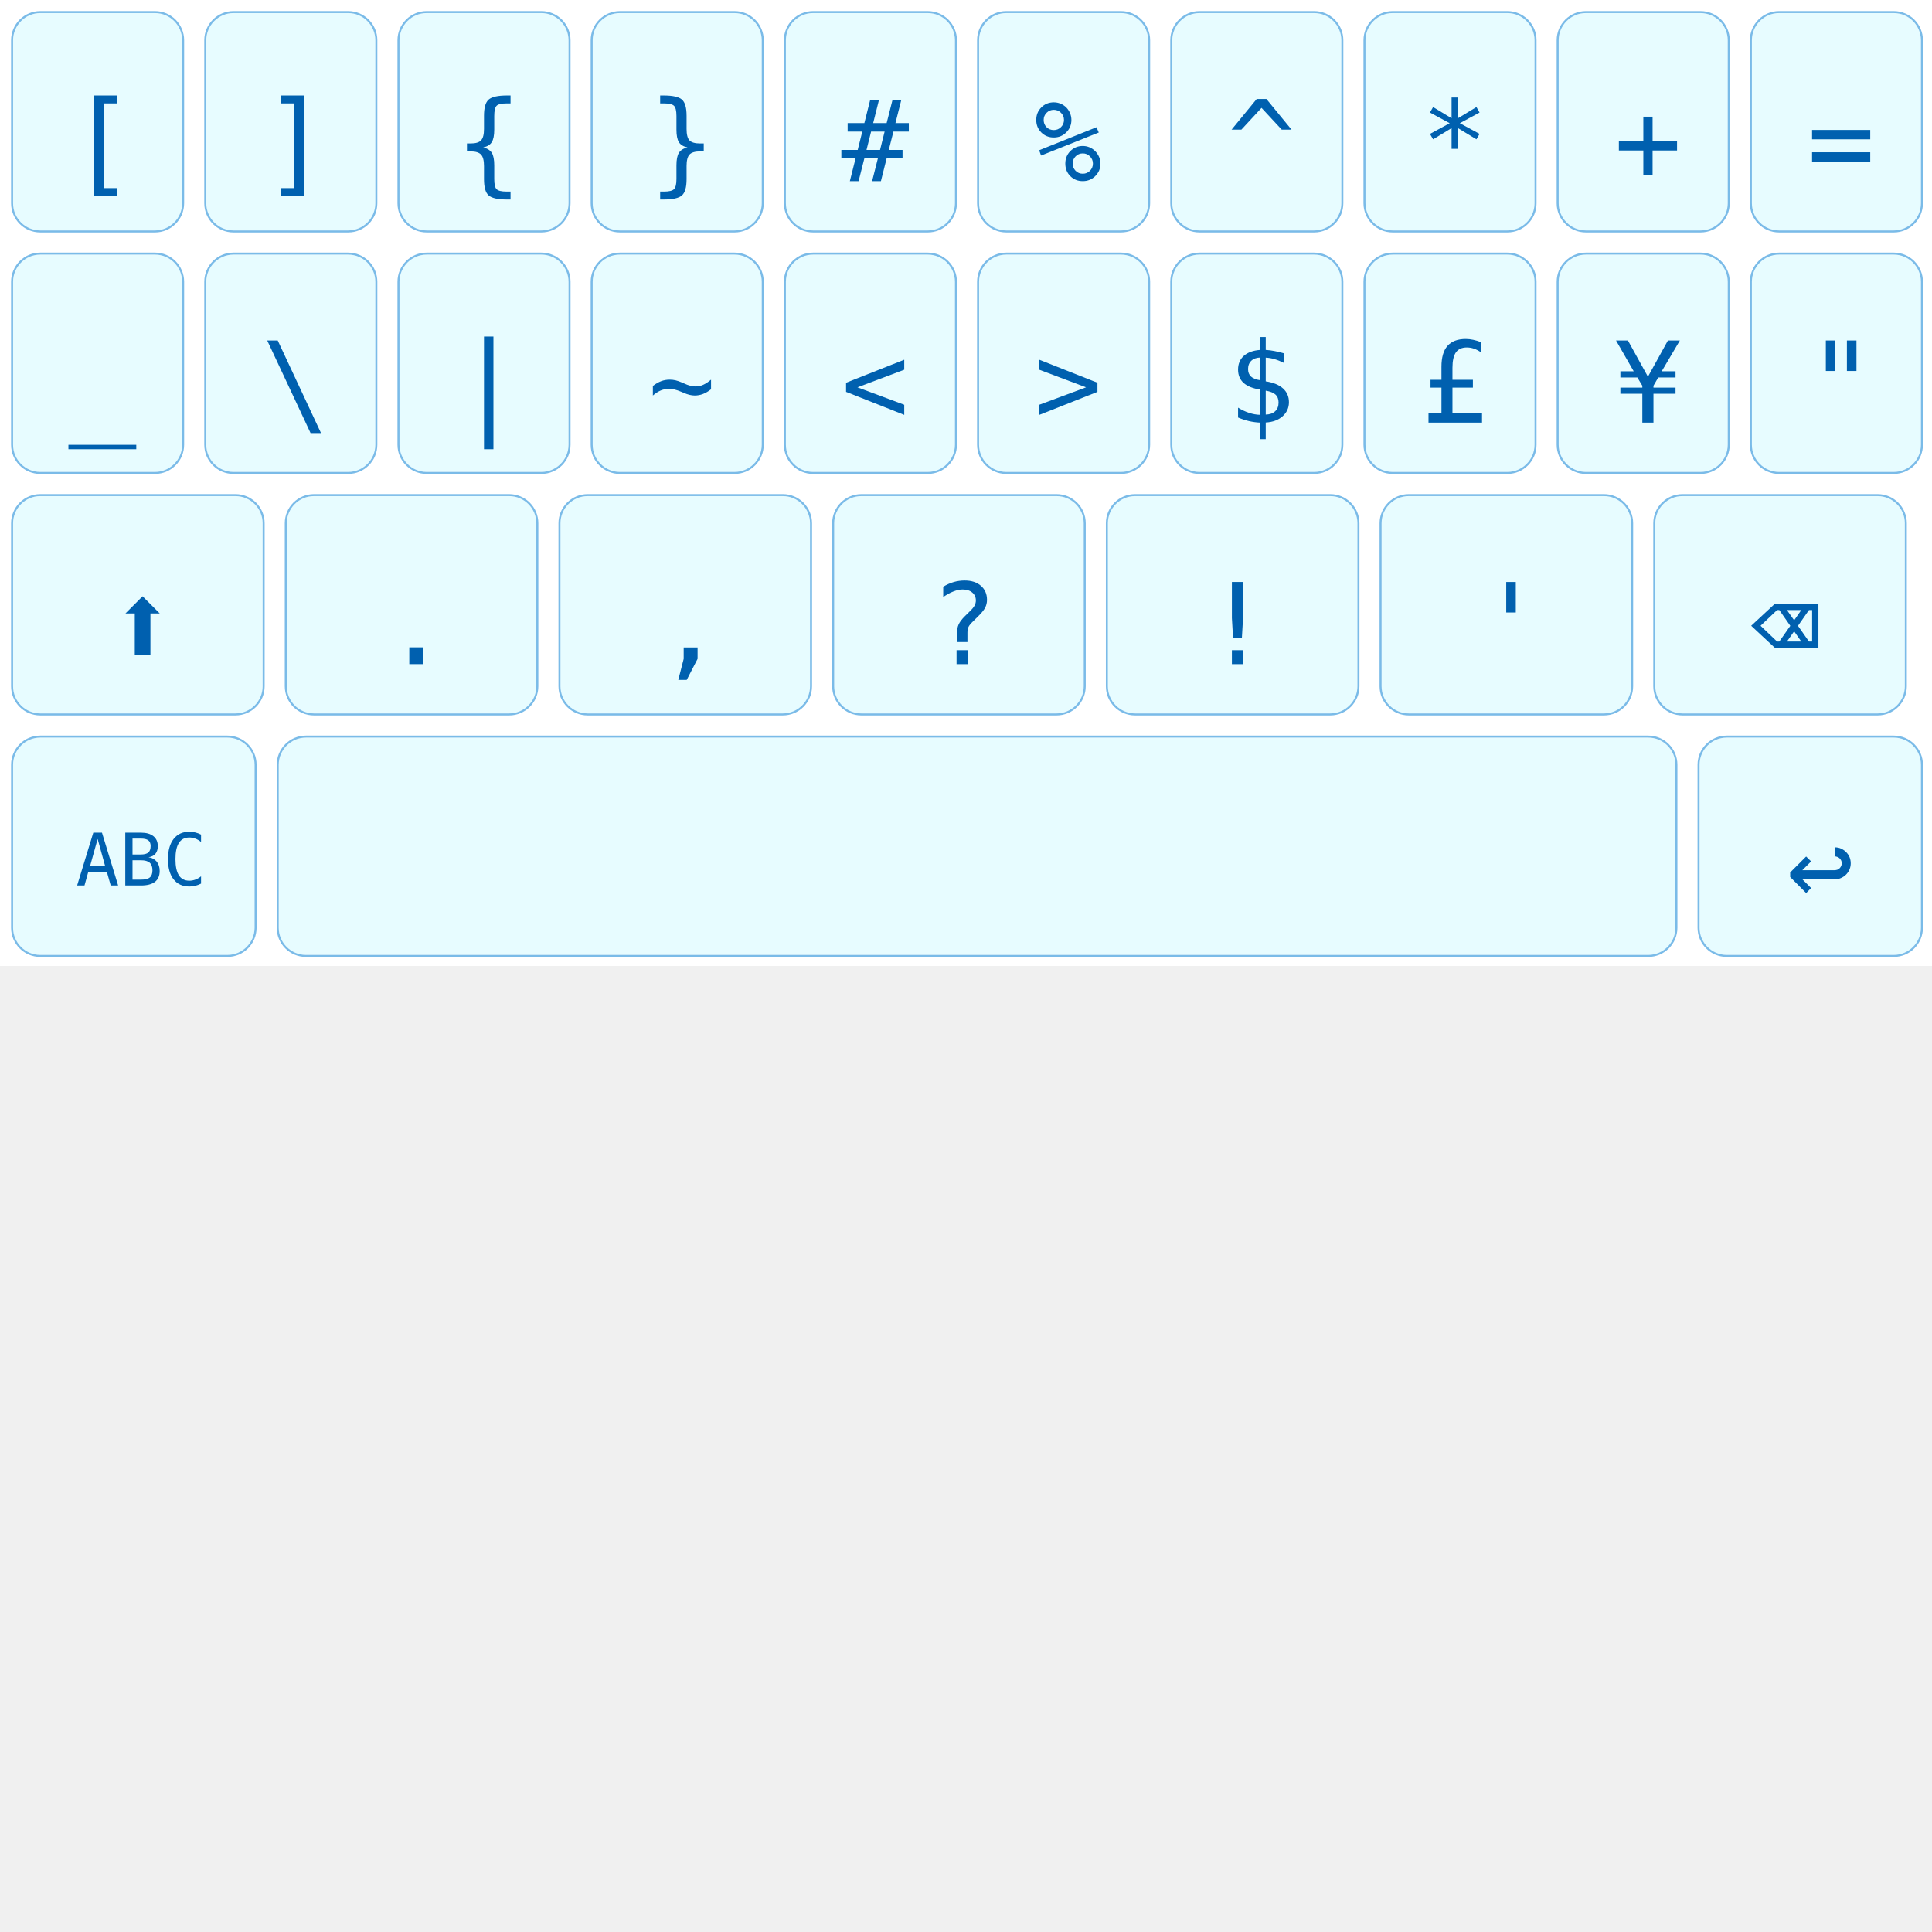
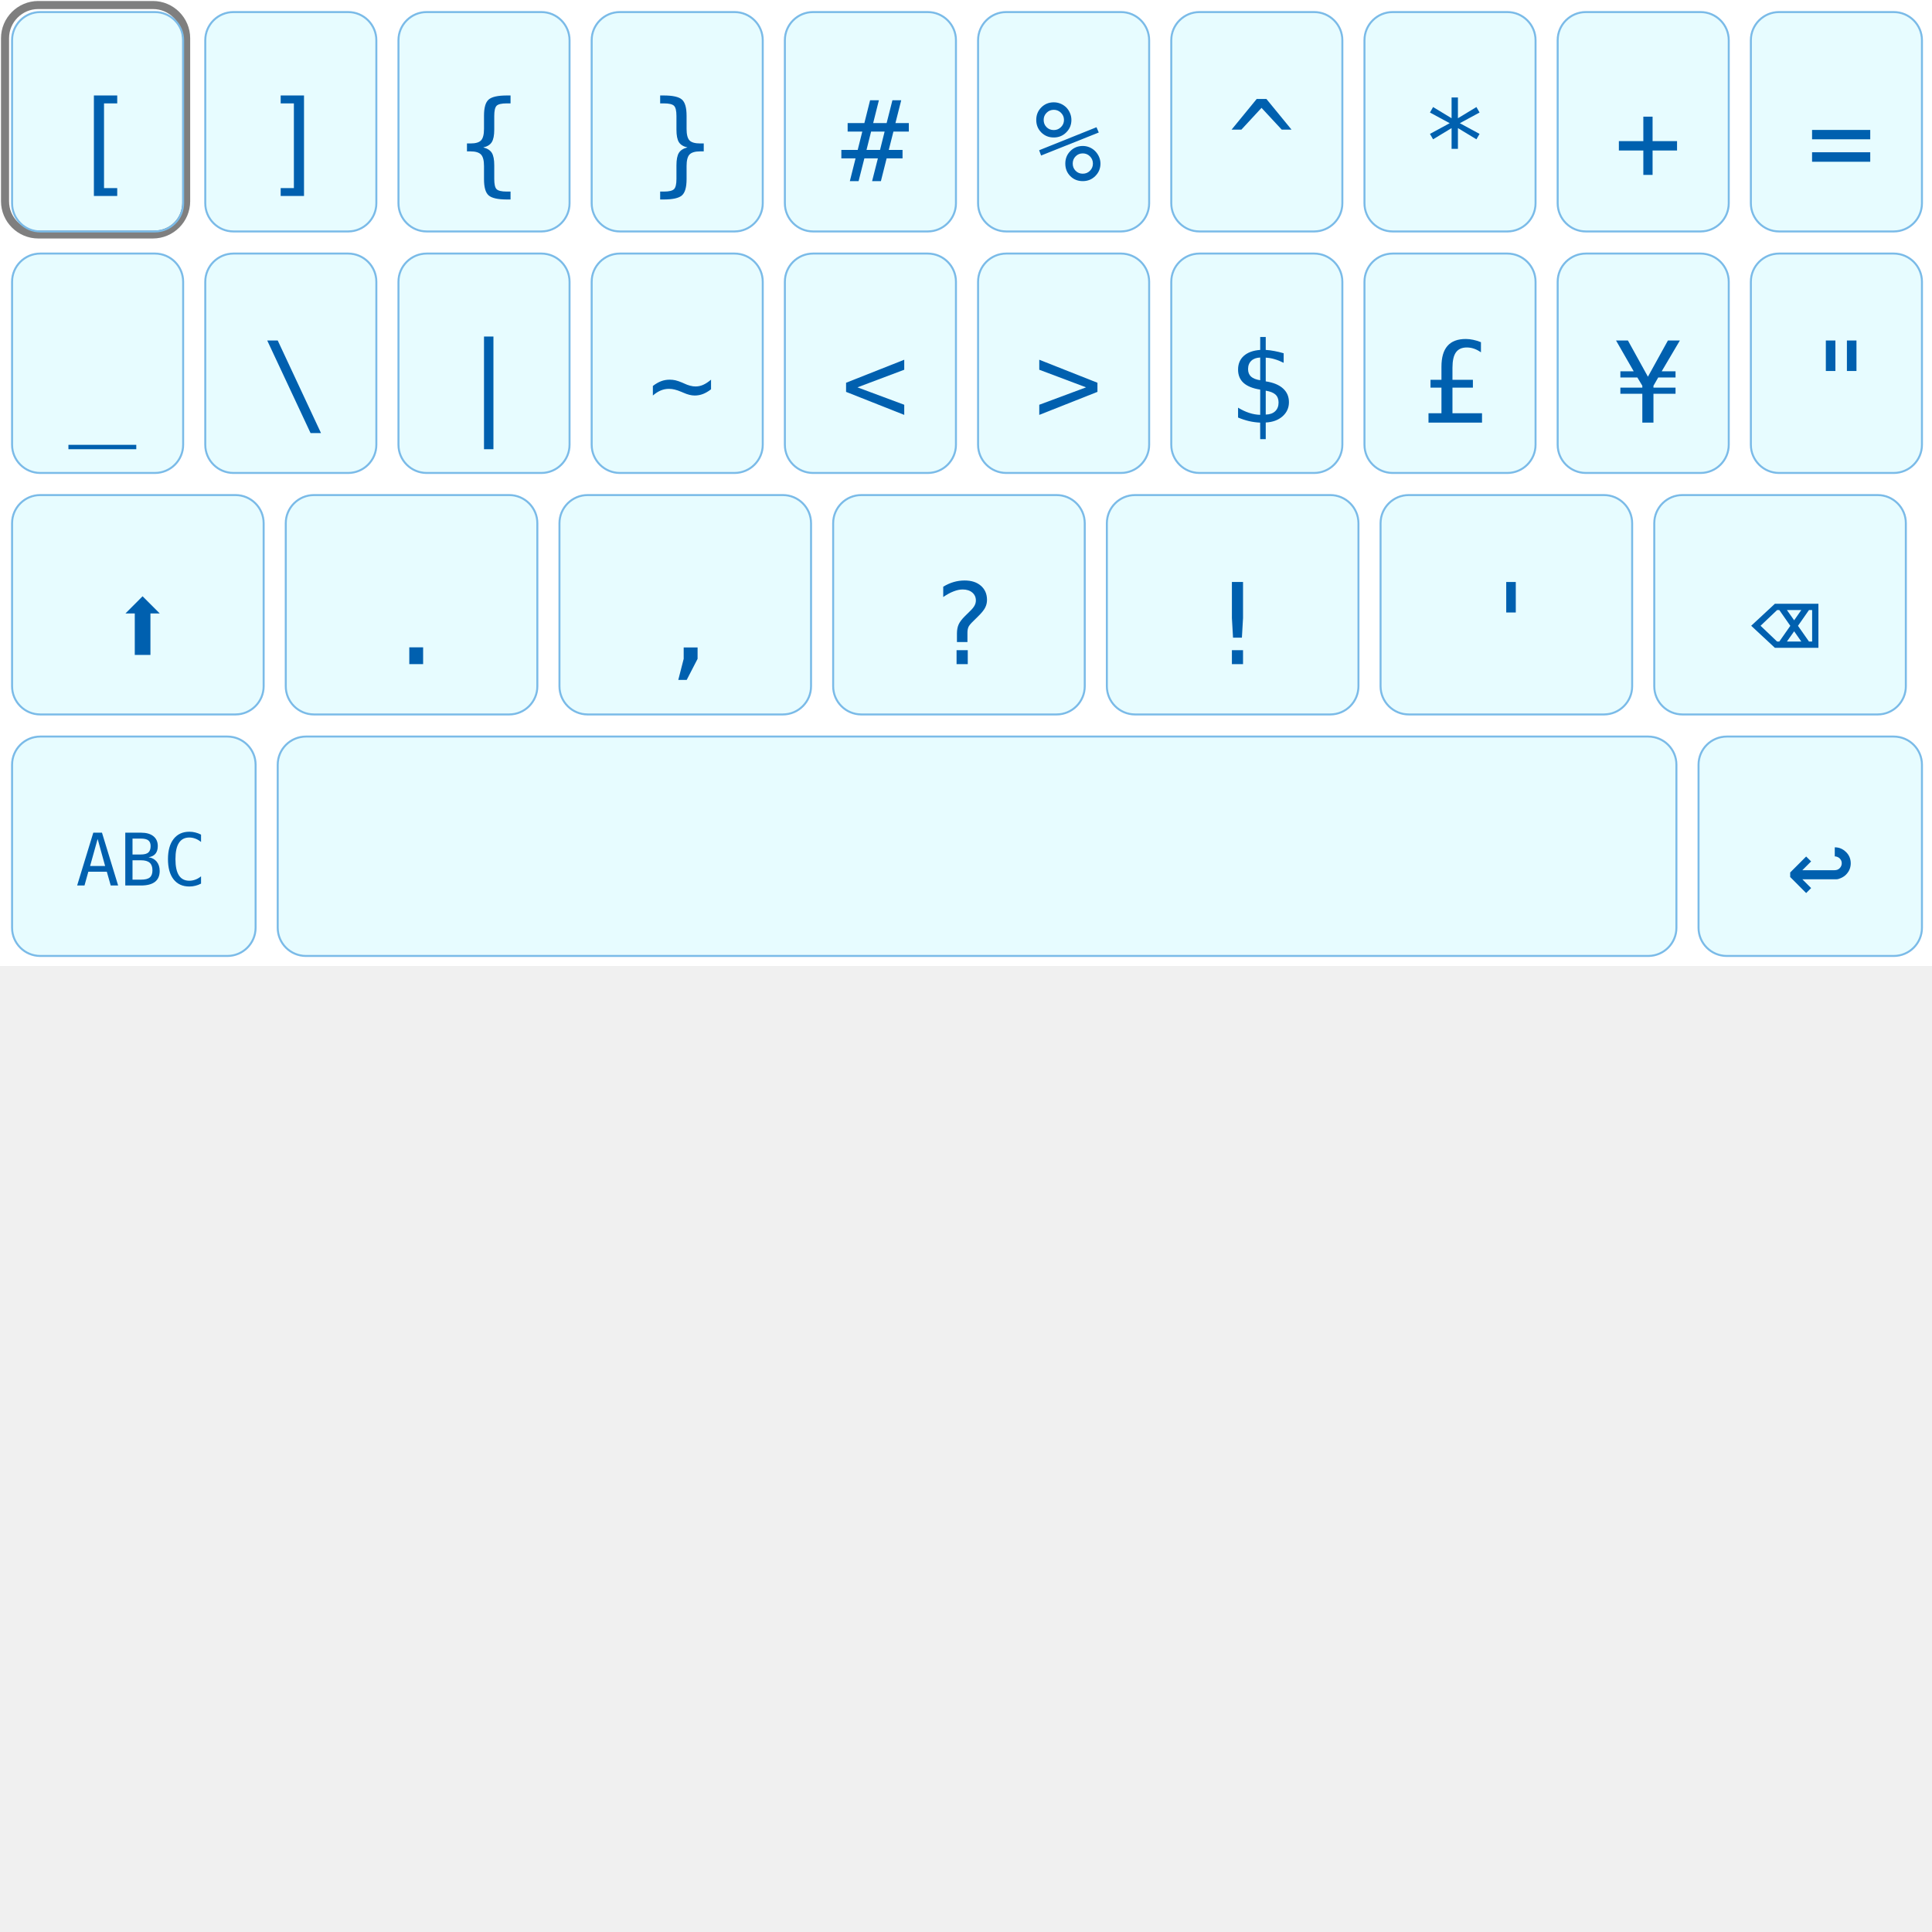
<svg xmlns="http://www.w3.org/2000/svg" version="1.1" viewBox="0 0 480 480">
  <defs>
    <clipPath id="clip_0">
      <polygon points="0 0,480 0,480 240,0 240" />
    </clipPath>
  </defs>
  <g clip-path="url(#clip_0)">
    <path style="fill:#FFFFFF;" d="M 0,0 C 0,0 0,0 0,0 L 480,0 C 480,0 480,0 480,0 L 480,240 C 480,240 480,240 480,240 L 0,240 C 0,240 0,240 0,240 L 0,0 Z" />
+     <path style="fill:#7F7F7F;" d="M 0.25,9.50 C 0.25,4.41 4.41,0.25 9.50,0.25 L 38,0.25 C 43.09,0.25 47.25,4.41 47.25,9.50 L 47.25,50 C 47.25,55.09 43.09,59.25 38,59.25 L 9.50,59.25 C 4.41,59.25 0.25,55.09 0.25,50 L 0.25,9.50 M 9.50,2.25 C 5.50,2.25 2.25,5.50 2.25,9.50 L 2.25,50 C 2.25,54 5.50,57.25 9.50,57.25 L 38,57.25 C 42,57.25 45.25,54 45.25,50 L 45.25,9.50 C 45.25,5.50 42,2.25 38,2.25 L 9.50,2.25 Z" />
    <path style="fill:#E7FCFF;" d="M 10,3.25 C 6.28,3.25 3.25,6.28 3.25,10 L 3.25,50.50 C 3.25,54.22 6.28,57.25 10,57.25 L 38.50,57.25 C 42.22,57.25 45.25,54.22 45.25,50.50 L 45.25,10 C 45.25,6.28 42.22,3.25 38.50,3.25 L 10,3.25 Z" />
    <path style="fill:#7ABBE8;" d="M 2.75,10 C 2.75,6 6,2.75 10,2.75 L 38.50,2.75 C 42.50,2.75 45.75,6 45.75,10 L 45.75,50.50 C 45.75,54.50 42.50,57.75 38.50,57.75 L 10,57.75 C 6,57.75 2.75,54.50 2.75,50.50 L 2.75,10 M 10,3.25 C 6.28,3.25 3.25,6.28 3.25,10 L 3.25,50.50 C 3.25,54.22 6.28,57.25 10,57.25 L 38.50,57.25 C 42.22,57.25 45.25,54.22 45.25,50.50 L 45.25,10 C 45.25,6.28 42.22,3.25 38.50,3.25 L 10,3.25 Z" />
    <defs>
      <clipPath id="clip_1">
        <polygon points="8 8,40 8,40 52,8 52" />
      </clipPath>
    </defs>
    <g clip-path="url(#clip_1)">
      <text x="17" y="45" xml:space="preserve" style="font-size:28px;font-family:Berial,monospace;fill:#0060AF;">[</text>
    </g>
    <path style="fill:#E7FCFF;" d="M 58,3.25 C 54.28,3.25 51.25,6.28 51.25,10 L 51.25,50.50 C 51.25,54.22 54.28,57.25 58,57.25 L 86.50,57.25 C 90.22,57.25 93.25,54.22 93.25,50.50 L 93.25,10 C 93.25,6.28 90.22,3.25 86.50,3.25 L 58,3.25 Z" />
    <path style="fill:#7ABBE8;" d="M 50.75,10 C 50.75,6 54,2.75 58,2.75 L 86.50,2.75 C 90.50,2.75 93.75,6 93.75,10 L 93.75,50.50 C 93.75,54.50 90.50,57.75 86.50,57.75 L 58,57.75 C 54,57.75 50.75,54.50 50.75,50.50 L 50.75,10 M 58,3.25 C 54.28,3.25 51.25,6.28 51.25,10 L 51.25,50.50 C 51.25,54.22 54.28,57.25 58,57.25 L 86.50,57.25 C 90.22,57.25 93.25,54.22 93.25,50.50 L 93.25,10 C 93.25,6.28 90.22,3.25 86.50,3.25 L 58,3.25 Z" />
    <defs>
      <clipPath id="clip_2">
        <polygon points="56 8,88 8,88 52,56 52" />
      </clipPath>
    </defs>
    <g clip-path="url(#clip_2)">
      <text x="65" y="45" xml:space="preserve" style="font-size:28px;font-family:Berial,monospace;fill:#0060AF;">]</text>
    </g>
    <path style="fill:#E7FCFF;" d="M 106,3.25 C 102.28,3.25 99.25,6.28 99.25,10 L 99.25,50.50 C 99.25,54.22 102.28,57.25 106,57.25 L 134.50,57.25 C 138.22,57.25 141.25,54.22 141.25,50.50 L 141.25,10 C 141.25,6.28 138.22,3.25 134.50,3.25 L 106,3.25 Z" />
    <path style="fill:#7ABBE8;" d="M 98.75,10 C 98.75,6 102,2.75 106,2.75 L 134.50,2.75 C 138.50,2.75 141.75,6 141.75,10 L 141.75,50.50 C 141.75,54.50 138.50,57.75 134.50,57.75 L 106,57.75 C 102,57.75 98.75,54.50 98.75,50.50 L 98.75,10 M 106,3.25 C 102.28,3.25 99.25,6.28 99.25,10 L 99.25,50.50 C 99.25,54.22 102.28,57.25 106,57.25 L 134.50,57.25 C 138.22,57.25 141.25,54.22 141.25,50.50 L 141.25,10 C 141.25,6.28 138.22,3.25 134.50,3.25 L 106,3.25 Z" />
    <defs>
      <clipPath id="clip_3">
        <polygon points="104 8,136 8,136 52,104 52" />
      </clipPath>
    </defs>
    <g clip-path="url(#clip_3)">
      <text x="113" y="45" xml:space="preserve" style="font-size:28px;font-family:Berial,monospace;fill:#0060AF;">{</text>
    </g>
    <path style="fill:#E7FCFF;" d="M 154,3.25 C 150.28,3.25 147.25,6.28 147.25,10 L 147.25,50.50 C 147.25,54.22 150.28,57.25 154,57.25 L 182.50,57.25 C 186.22,57.25 189.25,54.22 189.25,50.50 L 189.25,10 C 189.25,6.28 186.22,3.25 182.50,3.25 L 154,3.25 Z" />
    <path style="fill:#7ABBE8;" d="M 146.75,10 C 146.75,6 150,2.75 154,2.75 L 182.50,2.75 C 186.50,2.75 189.75,6 189.75,10 L 189.75,50.50 C 189.75,54.50 186.50,57.75 182.50,57.75 L 154,57.75 C 150,57.75 146.75,54.50 146.75,50.50 L 146.75,10 M 154,3.25 C 150.28,3.25 147.25,6.28 147.25,10 L 147.25,50.50 C 147.25,54.22 150.28,57.25 154,57.25 L 182.50,57.25 C 186.22,57.25 189.25,54.22 189.25,50.50 L 189.25,10 C 189.25,6.28 186.22,3.25 182.50,3.25 L 154,3.25 Z" />
    <defs>
      <clipPath id="clip_4">
        <polygon points="152 8,184 8,184 52,152 52" />
      </clipPath>
    </defs>
    <g clip-path="url(#clip_4)">
      <text x="161" y="45" xml:space="preserve" style="font-size:28px;font-family:Berial,monospace;fill:#0060AF;">}</text>
    </g>
    <path style="fill:#E7FCFF;" d="M 202,3.25 C 198.28,3.25 195.25,6.28 195.25,10 L 195.25,50.50 C 195.25,54.22 198.28,57.25 202,57.25 L 230.50,57.25 C 234.22,57.25 237.25,54.22 237.25,50.50 L 237.25,10 C 237.25,6.28 234.22,3.25 230.50,3.25 L 202,3.25 Z" />
    <path style="fill:#7ABBE8;" d="M 194.75,10 C 194.75,6 198,2.75 202,2.75 L 230.50,2.75 C 234.50,2.75 237.75,6 237.75,10 L 237.75,50.50 C 237.75,54.50 234.50,57.75 230.50,57.75 L 202,57.75 C 198,57.75 194.75,54.50 194.75,50.50 L 194.75,10 M 202,3.25 C 198.28,3.25 195.25,6.28 195.25,10 L 195.25,50.50 C 195.25,54.22 198.28,57.25 202,57.25 L 230.50,57.25 C 234.22,57.25 237.25,54.22 237.25,50.50 L 237.25,10 C 237.25,6.28 234.22,3.25 230.50,3.25 L 202,3.25 Z" />
    <defs>
      <clipPath id="clip_5">
        <polygon points="200 8,232 8,232 52,200 52" />
      </clipPath>
    </defs>
    <g clip-path="url(#clip_5)">
      <text x="209" y="45" xml:space="preserve" style="font-size:28px;font-family:Berial,monospace;fill:#0060AF;">#</text>
    </g>
    <path style="fill:#E7FCFF;" d="M 250,3.25 C 246.28,3.25 243.25,6.28 243.25,10 L 243.25,50.50 C 243.25,54.22 246.28,57.25 250,57.25 L 278.50,57.25 C 282.22,57.25 285.25,54.22 285.25,50.50 L 285.25,10 C 285.25,6.28 282.22,3.25 278.50,3.25 L 250,3.25 Z" />
    <path style="fill:#7ABBE8;" d="M 242.75,10 C 242.75,6 246,2.75 250,2.75 L 278.50,2.75 C 282.50,2.75 285.75,6 285.75,10 L 285.75,50.50 C 285.75,54.50 282.50,57.75 278.50,57.75 L 250,57.75 C 246,57.75 242.75,54.50 242.75,50.50 L 242.75,10 M 250,3.25 C 246.28,3.25 243.25,6.28 243.25,10 L 243.25,50.50 C 243.25,54.22 246.28,57.25 250,57.25 L 278.50,57.25 C 282.22,57.25 285.25,54.22 285.25,50.50 L 285.25,10 C 285.25,6.28 282.22,3.25 278.50,3.25 L 250,3.25 Z" />
    <defs>
      <clipPath id="clip_6">
        <polygon points="248 8,280 8,280 52,248 52" />
      </clipPath>
    </defs>
    <g clip-path="url(#clip_6)">
      <text x="257" y="45" xml:space="preserve" style="font-size:28px;font-family:Berial,monospace;fill:#0060AF;">%</text>
    </g>
    <path style="fill:#E7FCFF;" d="M 298,3.25 C 294.28,3.25 291.25,6.28 291.25,10 L 291.25,50.50 C 291.25,54.22 294.28,57.25 298,57.25 L 326.50,57.25 C 330.22,57.25 333.25,54.22 333.25,50.50 L 333.25,10 C 333.25,6.28 330.22,3.25 326.50,3.25 L 298,3.25 Z" />
    <path style="fill:#7ABBE8;" d="M 290.75,10 C 290.75,6 294,2.75 298,2.75 L 326.50,2.75 C 330.50,2.75 333.75,6 333.75,10 L 333.75,50.50 C 333.75,54.50 330.50,57.75 326.50,57.75 L 298,57.75 C 294,57.75 290.75,54.50 290.75,50.50 L 290.75,10 M 298,3.25 C 294.28,3.25 291.25,6.28 291.25,10 L 291.25,50.50 C 291.25,54.22 294.28,57.25 298,57.25 L 326.50,57.25 C 330.22,57.25 333.25,54.22 333.25,50.50 L 333.25,10 C 333.25,6.28 330.22,3.25 326.50,3.25 L 298,3.25 Z" />
    <defs>
      <clipPath id="clip_7">
        <polygon points="296 8,328 8,328 52,296 52" />
      </clipPath>
    </defs>
    <g clip-path="url(#clip_7)">
      <text x="305" y="45" xml:space="preserve" style="font-size:28px;font-family:Berial,monospace;fill:#0060AF;">^</text>
    </g>
    <path style="fill:#E7FCFF;" d="M 346,3.25 C 342.28,3.25 339.25,6.28 339.25,10 L 339.25,50.50 C 339.25,54.22 342.28,57.25 346,57.25 L 374.50,57.25 C 378.22,57.25 381.25,54.22 381.25,50.50 L 381.25,10 C 381.25,6.28 378.22,3.25 374.50,3.25 L 346,3.25 Z" />
    <path style="fill:#7ABBE8;" d="M 338.75,10 C 338.75,6 342,2.75 346,2.75 L 374.50,2.75 C 378.50,2.75 381.75,6 381.75,10 L 381.75,50.50 C 381.75,54.50 378.50,57.75 374.50,57.75 L 346,57.75 C 342,57.75 338.75,54.50 338.75,50.50 L 338.75,10 M 346,3.25 C 342.28,3.25 339.25,6.28 339.25,10 L 339.25,50.50 C 339.25,54.22 342.28,57.25 346,57.25 L 374.50,57.25 C 378.22,57.25 381.25,54.22 381.25,50.50 L 381.25,10 C 381.25,6.28 378.22,3.25 374.50,3.25 L 346,3.25 Z" />
    <defs>
      <clipPath id="clip_8">
        <polygon points="344 8,376 8,376 52,344 52" />
      </clipPath>
    </defs>
    <g clip-path="url(#clip_8)">
      <text x="353" y="45" xml:space="preserve" style="font-size:28px;font-family:Berial,monospace;fill:#0060AF;">*</text>
    </g>
    <path style="fill:#E7FCFF;" d="M 394,3.25 C 390.28,3.25 387.25,6.28 387.25,10 L 387.25,50.50 C 387.25,54.22 390.28,57.25 394,57.25 L 422.50,57.25 C 426.22,57.25 429.25,54.22 429.25,50.50 L 429.25,10 C 429.25,6.28 426.22,3.25 422.50,3.25 L 394,3.25 Z" />
    <path style="fill:#7ABBE8;" d="M 386.75,10 C 386.75,6 390,2.75 394,2.75 L 422.50,2.75 C 426.50,2.75 429.75,6 429.75,10 L 429.75,50.50 C 429.75,54.50 426.50,57.75 422.50,57.75 L 394,57.75 C 390,57.75 386.75,54.50 386.75,50.50 L 386.75,10 M 394,3.25 C 390.28,3.25 387.25,6.28 387.25,10 L 387.25,50.50 C 387.25,54.22 390.28,57.25 394,57.25 L 422.50,57.25 C 426.22,57.25 429.25,54.22 429.25,50.50 L 429.25,10 C 429.25,6.28 426.22,3.25 422.50,3.25 L 394,3.25 Z" />
    <defs>
      <clipPath id="clip_9">
        <polygon points="392 8,424 8,424 52,392 52" />
      </clipPath>
    </defs>
    <g clip-path="url(#clip_9)">
      <text x="401" y="45" xml:space="preserve" style="font-size:28px;font-family:Berial,monospace;fill:#0060AF;">+</text>
    </g>
    <path style="fill:#E7FCFF;" d="M 442,3.25 C 438.28,3.25 435.25,6.28 435.25,10 L 435.25,50.50 C 435.25,54.22 438.28,57.25 442,57.25 L 470.50,57.25 C 474.22,57.25 477.25,54.22 477.25,50.50 L 477.25,10 C 477.25,6.28 474.22,3.25 470.50,3.25 L 442,3.25 Z" />
    <path style="fill:#7ABBE8;" d="M 434.75,10 C 434.75,6 438,2.75 442,2.75 L 470.50,2.75 C 474.50,2.75 477.75,6 477.75,10 L 477.75,50.50 C 477.75,54.50 474.50,57.75 470.50,57.75 L 442,57.75 C 438,57.75 434.75,54.50 434.75,50.50 L 434.75,10 M 442,3.25 C 438.28,3.25 435.25,6.28 435.25,10 L 435.25,50.50 C 435.25,54.22 438.28,57.25 442,57.25 L 470.50,57.25 C 474.22,57.25 477.25,54.22 477.25,50.50 L 477.25,10 C 477.25,6.28 474.22,3.25 470.50,3.25 L 442,3.25 Z" />
    <defs>
      <clipPath id="clip_10">
        <polygon points="440 8,472 8,472 52,440 52" />
      </clipPath>
    </defs>
    <g clip-path="url(#clip_10)">
      <text x="449" y="45" xml:space="preserve" style="font-size:28px;font-family:Berial,monospace;fill:#0060AF;">=</text>
    </g>
    <path style="fill:#E7FCFF;" d="M 10,63.25 C 6.28,63.25 3.25,66.28 3.25,70 L 3.25,110.50 C 3.25,114.22 6.28,117.25 10,117.25 L 38.50,117.25 C 42.22,117.25 45.25,114.22 45.25,110.50 L 45.25,70 C 45.25,66.28 42.22,63.25 38.50,63.25 L 10,63.25 Z" />
    <path style="fill:#7ABBE8;" d="M 2.75,70 C 2.75,66 6,62.75 10,62.75 L 38.50,62.75 C 42.50,62.75 45.75,66 45.75,70 L 45.75,110.50 C 45.75,114.50 42.50,117.75 38.50,117.75 L 10,117.75 C 6,117.75 2.75,114.50 2.75,110.50 L 2.75,70 M 10,63.25 C 6.28,63.25 3.25,66.28 3.25,70 L 3.25,110.50 C 3.25,114.22 6.28,117.25 10,117.25 L 38.50,117.25 C 42.22,117.25 45.25,114.22 45.25,110.50 L 45.25,70 C 45.25,66.28 42.22,63.25 38.50,63.25 L 10,63.25 Z" />
    <defs>
      <clipPath id="clip_11">
        <polygon points="8 68,40 68,40 112,8 112" />
      </clipPath>
    </defs>
    <g clip-path="url(#clip_11)">
      <text x="17" y="105" xml:space="preserve" style="font-size:28px;font-family:Berial,monospace;fill:#0060AF;">_</text>
    </g>
    <path style="fill:#E7FCFF;" d="M 58,63.25 C 54.28,63.25 51.25,66.28 51.25,70 L 51.25,110.50 C 51.25,114.22 54.28,117.25 58,117.25 L 86.50,117.25 C 90.22,117.25 93.25,114.22 93.25,110.50 L 93.25,70 C 93.25,66.28 90.22,63.25 86.50,63.25 L 58,63.25 Z" />
    <path style="fill:#7ABBE8;" d="M 50.75,70 C 50.75,66 54,62.75 58,62.75 L 86.50,62.75 C 90.50,62.75 93.75,66 93.75,70 L 93.75,110.50 C 93.75,114.50 90.50,117.75 86.50,117.75 L 58,117.75 C 54,117.75 50.75,114.50 50.75,110.50 L 50.75,70 M 58,63.25 C 54.28,63.25 51.25,66.28 51.25,70 L 51.25,110.50 C 51.25,114.22 54.28,117.25 58,117.25 L 86.50,117.25 C 90.22,117.25 93.25,114.22 93.25,110.50 L 93.25,70 C 93.25,66.28 90.22,63.25 86.50,63.25 L 58,63.25 Z" />
    <defs>
      <clipPath id="clip_12">
        <polygon points="56 68,88 68,88 112,56 112" />
      </clipPath>
    </defs>
    <g clip-path="url(#clip_12)">
      <text x="65" y="105" xml:space="preserve" style="font-size:28px;font-family:Berial,monospace;fill:#0060AF;">\</text>
    </g>
    <path style="fill:#E7FCFF;" d="M 106,63.25 C 102.28,63.25 99.25,66.28 99.25,70 L 99.25,110.50 C 99.25,114.22 102.28,117.25 106,117.25 L 134.50,117.25 C 138.22,117.25 141.25,114.22 141.25,110.50 L 141.25,70 C 141.25,66.28 138.22,63.25 134.50,63.25 L 106,63.25 Z" />
    <path style="fill:#7ABBE8;" d="M 98.75,70 C 98.75,66 102,62.75 106,62.75 L 134.50,62.75 C 138.50,62.75 141.75,66 141.75,70 L 141.75,110.50 C 141.75,114.50 138.50,117.75 134.50,117.75 L 106,117.75 C 102,117.75 98.75,114.50 98.75,110.50 L 98.75,70 M 106,63.25 C 102.28,63.25 99.25,66.28 99.25,70 L 99.25,110.50 C 99.25,114.22 102.28,117.25 106,117.25 L 134.50,117.25 C 138.22,117.25 141.25,114.22 141.25,110.50 L 141.25,70 C 141.25,66.28 138.22,63.25 134.50,63.25 L 106,63.25 Z" />
    <defs>
      <clipPath id="clip_13">
        <polygon points="104 68,136 68,136 112,104 112" />
      </clipPath>
    </defs>
    <g clip-path="url(#clip_13)">
      <text x="113" y="105" xml:space="preserve" style="font-size:28px;font-family:Berial,monospace;fill:#0060AF;">|</text>
    </g>
    <path style="fill:#E7FCFF;" d="M 154,63.25 C 150.28,63.25 147.25,66.28 147.25,70 L 147.25,110.50 C 147.25,114.22 150.28,117.25 154,117.25 L 182.50,117.25 C 186.22,117.25 189.25,114.22 189.25,110.50 L 189.25,70 C 189.25,66.28 186.22,63.25 182.50,63.25 L 154,63.25 Z" />
    <path style="fill:#7ABBE8;" d="M 146.75,70 C 146.75,66 150,62.75 154,62.75 L 182.50,62.75 C 186.50,62.75 189.75,66 189.75,70 L 189.75,110.50 C 189.75,114.50 186.50,117.75 182.50,117.75 L 154,117.75 C 150,117.75 146.75,114.50 146.75,110.50 L 146.75,70 M 154,63.25 C 150.28,63.25 147.25,66.28 147.25,70 L 147.25,110.50 C 147.25,114.22 150.28,117.25 154,117.25 L 182.50,117.25 C 186.22,117.25 189.25,114.22 189.25,110.50 L 189.25,70 C 189.25,66.28 186.22,63.25 182.50,63.25 L 154,63.25 Z" />
    <defs>
      <clipPath id="clip_14">
        <polygon points="152 68,184 68,184 112,152 112" />
      </clipPath>
    </defs>
    <g clip-path="url(#clip_14)">
      <text x="161" y="105" xml:space="preserve" style="font-size:28px;font-family:Berial,monospace;fill:#0060AF;">~</text>
    </g>
    <path style="fill:#E7FCFF;" d="M 202,63.25 C 198.28,63.25 195.25,66.28 195.25,70 L 195.25,110.50 C 195.25,114.22 198.28,117.25 202,117.25 L 230.50,117.25 C 234.22,117.25 237.25,114.22 237.25,110.50 L 237.25,70 C 237.25,66.28 234.22,63.25 230.50,63.25 L 202,63.25 Z" />
    <path style="fill:#7ABBE8;" d="M 194.75,70 C 194.75,66 198,62.75 202,62.75 L 230.50,62.75 C 234.50,62.75 237.75,66 237.75,70 L 237.75,110.50 C 237.75,114.50 234.50,117.75 230.50,117.75 L 202,117.75 C 198,117.75 194.75,114.50 194.75,110.50 L 194.75,70 M 202,63.25 C 198.28,63.25 195.25,66.28 195.25,70 L 195.25,110.50 C 195.25,114.22 198.28,117.25 202,117.25 L 230.50,117.25 C 234.22,117.25 237.25,114.22 237.25,110.50 L 237.25,70 C 237.25,66.28 234.22,63.25 230.50,63.25 L 202,63.25 Z" />
    <defs>
      <clipPath id="clip_15">
        <polygon points="200 68,232 68,232 112,200 112" />
      </clipPath>
    </defs>
    <g clip-path="url(#clip_15)">
      <text x="209" y="105" xml:space="preserve" style="font-size:28px;font-family:Berial,monospace;fill:#0060AF;">&lt;</text>
    </g>
    <path style="fill:#E7FCFF;" d="M 250,63.25 C 246.28,63.25 243.25,66.28 243.25,70 L 243.25,110.50 C 243.25,114.22 246.28,117.25 250,117.25 L 278.50,117.25 C 282.22,117.25 285.25,114.22 285.25,110.50 L 285.25,70 C 285.25,66.28 282.22,63.25 278.50,63.25 L 250,63.25 Z" />
    <path style="fill:#7ABBE8;" d="M 242.75,70 C 242.75,66 246,62.75 250,62.75 L 278.50,62.75 C 282.50,62.75 285.75,66 285.75,70 L 285.75,110.50 C 285.75,114.50 282.50,117.75 278.50,117.75 L 250,117.75 C 246,117.75 242.75,114.50 242.75,110.50 L 242.75,70 M 250,63.25 C 246.28,63.25 243.25,66.28 243.25,70 L 243.25,110.50 C 243.25,114.22 246.28,117.25 250,117.25 L 278.50,117.25 C 282.22,117.25 285.25,114.22 285.25,110.50 L 285.25,70 C 285.25,66.28 282.22,63.25 278.50,63.25 L 250,63.25 Z" />
    <defs>
      <clipPath id="clip_16">
        <polygon points="248 68,280 68,280 112,248 112" />
      </clipPath>
    </defs>
    <g clip-path="url(#clip_16)">
      <text x="257" y="105" xml:space="preserve" style="font-size:28px;font-family:Berial,monospace;fill:#0060AF;">&gt;</text>
    </g>
    <path style="fill:#E7FCFF;" d="M 298,63.25 C 294.28,63.25 291.25,66.28 291.25,70 L 291.25,110.50 C 291.25,114.22 294.28,117.25 298,117.25 L 326.50,117.25 C 330.22,117.25 333.25,114.22 333.25,110.50 L 333.25,70 C 333.25,66.28 330.22,63.25 326.50,63.25 L 298,63.25 Z" />
    <path style="fill:#7ABBE8;" d="M 290.75,70 C 290.75,66 294,62.75 298,62.75 L 326.50,62.75 C 330.50,62.75 333.75,66 333.75,70 L 333.75,110.50 C 333.75,114.50 330.50,117.75 326.50,117.75 L 298,117.75 C 294,117.75 290.75,114.50 290.75,110.50 L 290.75,70 M 298,63.25 C 294.28,63.25 291.25,66.28 291.25,70 L 291.25,110.50 C 291.25,114.22 294.28,117.25 298,117.25 L 326.50,117.25 C 330.22,117.25 333.25,114.22 333.25,110.50 L 333.25,70 C 333.25,66.28 330.22,63.25 326.50,63.25 L 298,63.25 Z" />
    <defs>
      <clipPath id="clip_17">
        <polygon points="296 68,328 68,328 112,296 112" />
      </clipPath>
    </defs>
    <g clip-path="url(#clip_17)">
      <text x="305" y="105" xml:space="preserve" style="font-size:28px;font-family:Berial,monospace;fill:#0060AF;">$</text>
    </g>
    <path style="fill:#E7FCFF;" d="M 346,63.25 C 342.28,63.25 339.25,66.28 339.25,70 L 339.25,110.50 C 339.25,114.22 342.28,117.25 346,117.25 L 374.50,117.25 C 378.22,117.25 381.25,114.22 381.25,110.50 L 381.25,70 C 381.25,66.28 378.22,63.25 374.50,63.25 L 346,63.25 Z" />
    <path style="fill:#7ABBE8;" d="M 338.75,70 C 338.75,66 342,62.75 346,62.75 L 374.50,62.75 C 378.50,62.75 381.75,66 381.75,70 L 381.75,110.50 C 381.75,114.50 378.50,117.75 374.50,117.75 L 346,117.75 C 342,117.75 338.75,114.50 338.75,110.50 L 338.75,70 M 346,63.25 C 342.28,63.25 339.25,66.28 339.25,70 L 339.25,110.50 C 339.25,114.22 342.28,117.25 346,117.25 L 374.50,117.25 C 378.22,117.25 381.25,114.22 381.25,110.50 L 381.25,70 C 381.25,66.28 378.22,63.25 374.50,63.25 L 346,63.25 Z" />
    <defs>
      <clipPath id="clip_18">
        <polygon points="344 68,376 68,376 112,344 112" />
      </clipPath>
    </defs>
    <g clip-path="url(#clip_18)">
      <text x="353" y="105" xml:space="preserve" style="font-size:28px;font-family:Berial,monospace;fill:#0060AF;">£</text>
    </g>
    <path style="fill:#E7FCFF;" d="M 394,63.25 C 390.28,63.25 387.25,66.28 387.25,70 L 387.25,110.50 C 387.25,114.22 390.28,117.25 394,117.25 L 422.50,117.25 C 426.22,117.25 429.25,114.22 429.25,110.50 L 429.25,70 C 429.25,66.28 426.22,63.25 422.50,63.25 L 394,63.25 Z" />
    <path style="fill:#7ABBE8;" d="M 386.75,70 C 386.75,66 390,62.75 394,62.75 L 422.50,62.75 C 426.50,62.75 429.75,66 429.75,70 L 429.75,110.50 C 429.75,114.50 426.50,117.75 422.50,117.75 L 394,117.75 C 390,117.75 386.75,114.50 386.75,110.50 L 386.75,70 M 394,63.25 C 390.28,63.25 387.25,66.28 387.25,70 L 387.25,110.50 C 387.25,114.22 390.28,117.25 394,117.25 L 422.50,117.25 C 426.22,117.25 429.25,114.22 429.25,110.50 L 429.25,70 C 429.25,66.28 426.22,63.25 422.50,63.25 L 394,63.25 Z" />
    <defs>
      <clipPath id="clip_19">
        <polygon points="392 68,424 68,424 112,392 112" />
      </clipPath>
    </defs>
    <g clip-path="url(#clip_19)">
      <text x="401" y="105" xml:space="preserve" style="font-size:28px;font-family:Berial,monospace;fill:#0060AF;">¥</text>
    </g>
    <path style="fill:#E7FCFF;" d="M 442,63.25 C 438.28,63.25 435.25,66.28 435.25,70 L 435.25,110.50 C 435.25,114.22 438.28,117.25 442,117.25 L 470.50,117.25 C 474.22,117.25 477.25,114.22 477.25,110.50 L 477.25,70 C 477.25,66.28 474.22,63.25 470.50,63.25 L 442,63.25 Z" />
    <path style="fill:#7ABBE8;" d="M 434.75,70 C 434.75,66 438,62.75 442,62.75 L 470.50,62.75 C 474.50,62.75 477.75,66 477.75,70 L 477.75,110.50 C 477.75,114.50 474.50,117.75 470.50,117.75 L 442,117.75 C 438,117.75 434.75,114.50 434.75,110.50 L 434.75,70 M 442,63.25 C 438.28,63.25 435.25,66.28 435.25,70 L 435.25,110.50 C 435.25,114.22 438.28,117.25 442,117.25 L 470.50,117.25 C 474.22,117.25 477.25,114.22 477.25,110.50 L 477.25,70 C 477.25,66.28 474.22,63.25 470.50,63.25 L 442,63.25 Z" />
    <defs>
      <clipPath id="clip_20">
        <polygon points="440 68,472 68,472 112,440 112" />
      </clipPath>
    </defs>
    <g clip-path="url(#clip_20)">
      <text x="449" y="105" xml:space="preserve" style="font-size:28px;font-family:Berial,monospace;fill:#0060AF;">"</text>
    </g>
    <path style="fill:#E7FCFF;" d="M 10,123.25 C 6.28,123.25 3.25,126.28 3.25,130 L 3.25,170.50 C 3.25,174.22 6.28,177.25 10,177.25 L 58.50,177.25 C 62.22,177.25 65.25,174.22 65.25,170.50 L 65.25,130 C 65.25,126.28 62.22,123.25 58.50,123.25 L 10,123.25 Z" />
    <path style="fill:#7ABBE8;" d="M 2.75,130 C 2.75,126 6,122.75 10,122.75 L 58.50,122.75 C 62.50,122.75 65.75,126 65.75,130 L 65.75,170.50 C 65.75,174.50 62.50,177.75 58.50,177.75 L 10,177.75 C 6,177.75 2.75,174.50 2.75,170.50 L 2.75,130 M 10,123.25 C 6.28,123.25 3.25,126.28 3.25,130 L 3.25,170.50 C 3.25,174.22 6.28,177.25 10,177.25 L 58.50,177.25 C 62.22,177.25 65.25,174.22 65.25,170.50 L 65.25,130 C 65.25,126.28 62.22,123.25 58.50,123.25 L 10,123.25 Z" />
    <defs>
      <clipPath id="clip_21">
        <polygon points="8 128,60 128,60 172,8 172" />
      </clipPath>
    </defs>
    <g clip-path="url(#clip_21)">
      <text x="27" y="165" xml:space="preserve" style="font-size:28px;font-family:Berial,monospace;fill:#0060AF;">⬆</text>
    </g>
    <path style="fill:#E7FCFF;" d="M 78,123.25 C 74.28,123.25 71.25,126.28 71.25,130 L 71.25,170.50 C 71.25,174.22 74.28,177.25 78,177.25 L 126.50,177.25 C 130.22,177.25 133.25,174.22 133.25,170.50 L 133.25,130 C 133.25,126.28 130.22,123.25 126.50,123.25 L 78,123.25 Z" />
    <path style="fill:#7ABBE8;" d="M 70.75,130 C 70.75,126 74,122.75 78,122.75 L 126.50,122.75 C 130.50,122.75 133.75,126 133.75,130 L 133.75,170.50 C 133.75,174.50 130.50,177.75 126.50,177.75 L 78,177.75 C 74,177.75 70.75,174.50 70.75,170.50 L 70.75,130 M 78,123.25 C 74.28,123.25 71.25,126.28 71.25,130 L 71.25,170.50 C 71.25,174.22 74.28,177.25 78,177.25 L 126.50,177.25 C 130.22,177.25 133.25,174.22 133.25,170.50 L 133.25,130 C 133.25,126.28 130.22,123.25 126.50,123.25 L 78,123.25 Z" />
    <defs>
      <clipPath id="clip_22">
        <polygon points="76 128,128 128,128 172,76 172" />
      </clipPath>
    </defs>
    <g clip-path="url(#clip_22)">
      <text x="95" y="165" xml:space="preserve" style="font-size:28px;font-family:Berial,monospace;fill:#0060AF;">.</text>
    </g>
    <path style="fill:#E7FCFF;" d="M 146,123.25 C 142.28,123.25 139.25,126.28 139.25,130 L 139.25,170.50 C 139.25,174.22 142.28,177.25 146,177.25 L 194.50,177.25 C 198.22,177.25 201.25,174.22 201.25,170.50 L 201.25,130 C 201.25,126.28 198.22,123.25 194.50,123.25 L 146,123.25 Z" />
    <path style="fill:#7ABBE8;" d="M 138.75,130 C 138.75,126 142,122.75 146,122.75 L 194.50,122.75 C 198.50,122.75 201.75,126 201.75,130 L 201.75,170.50 C 201.75,174.50 198.50,177.75 194.50,177.75 L 146,177.75 C 142,177.75 138.75,174.50 138.75,170.50 L 138.75,130 M 146,123.25 C 142.28,123.25 139.25,126.28 139.25,130 L 139.25,170.50 C 139.25,174.22 142.28,177.25 146,177.25 L 194.50,177.25 C 198.22,177.25 201.25,174.22 201.25,170.50 L 201.25,130 C 201.25,126.28 198.22,123.25 194.50,123.25 L 146,123.25 Z" />
    <defs>
      <clipPath id="clip_23">
        <polygon points="144 128,196 128,196 172,144 172" />
      </clipPath>
    </defs>
    <g clip-path="url(#clip_23)">
      <text x="163" y="165" xml:space="preserve" style="font-size:28px;font-family:Berial,monospace;fill:#0060AF;">,</text>
    </g>
    <path style="fill:#E7FCFF;" d="M 214,123.25 C 210.28,123.25 207.25,126.28 207.25,130 L 207.25,170.50 C 207.25,174.22 210.28,177.25 214,177.25 L 262.50,177.25 C 266.22,177.25 269.25,174.22 269.25,170.50 L 269.25,130 C 269.25,126.28 266.22,123.25 262.50,123.25 L 214,123.25 Z" />
    <path style="fill:#7ABBE8;" d="M 206.75,130 C 206.75,126 210,122.75 214,122.75 L 262.50,122.75 C 266.50,122.75 269.75,126 269.75,130 L 269.75,170.50 C 269.75,174.50 266.50,177.75 262.50,177.75 L 214,177.75 C 210,177.75 206.75,174.50 206.75,170.50 L 206.75,130 M 214,123.25 C 210.28,123.25 207.25,126.28 207.25,130 L 207.25,170.50 C 207.25,174.22 210.28,177.25 214,177.25 L 262.50,177.25 C 266.22,177.25 269.25,174.22 269.25,170.50 L 269.25,130 C 269.25,126.28 266.22,123.25 262.50,123.25 L 214,123.25 Z" />
    <defs>
      <clipPath id="clip_24">
        <polygon points="212 128,264 128,264 172,212 172" />
      </clipPath>
    </defs>
    <g clip-path="url(#clip_24)">
      <text x="231" y="165" xml:space="preserve" style="font-size:28px;font-family:Berial,monospace;fill:#0060AF;">?</text>
    </g>
    <path style="fill:#E7FCFF;" d="M 282,123.25 C 278.28,123.25 275.25,126.28 275.25,130 L 275.25,170.50 C 275.25,174.22 278.28,177.25 282,177.25 L 330.50,177.25 C 334.22,177.25 337.25,174.22 337.25,170.50 L 337.25,130 C 337.25,126.28 334.22,123.25 330.50,123.25 L 282,123.25 Z" />
    <path style="fill:#7ABBE8;" d="M 274.75,130 C 274.75,126 278,122.75 282,122.75 L 330.50,122.75 C 334.50,122.75 337.75,126 337.75,130 L 337.75,170.50 C 337.75,174.50 334.50,177.75 330.50,177.75 L 282,177.75 C 278,177.75 274.75,174.50 274.75,170.50 L 274.75,130 M 282,123.25 C 278.28,123.25 275.25,126.28 275.25,130 L 275.25,170.50 C 275.25,174.22 278.28,177.25 282,177.25 L 330.50,177.25 C 334.22,177.25 337.25,174.22 337.25,170.50 L 337.25,130 C 337.25,126.28 334.22,123.25 330.50,123.25 L 282,123.25 Z" />
    <defs>
      <clipPath id="clip_25">
        <polygon points="280 128,332 128,332 172,280 172" />
      </clipPath>
    </defs>
    <g clip-path="url(#clip_25)">
      <text x="299" y="165" xml:space="preserve" style="font-size:28px;font-family:Berial,monospace;fill:#0060AF;">!</text>
    </g>
    <path style="fill:#E7FCFF;" d="M 350,123.25 C 346.28,123.25 343.25,126.28 343.25,130 L 343.25,170.50 C 343.25,174.22 346.28,177.25 350,177.25 L 398.50,177.25 C 402.22,177.25 405.25,174.22 405.25,170.50 L 405.25,130 C 405.25,126.28 402.22,123.25 398.50,123.25 L 350,123.25 Z" />
    <path style="fill:#7ABBE8;" d="M 342.75,130 C 342.75,126 346,122.75 350,122.75 L 398.50,122.75 C 402.50,122.75 405.75,126 405.75,130 L 405.75,170.50 C 405.75,174.50 402.50,177.75 398.50,177.75 L 350,177.75 C 346,177.75 342.75,174.50 342.75,170.50 L 342.75,130 M 350,123.25 C 346.28,123.25 343.25,126.28 343.25,130 L 343.25,170.50 C 343.25,174.22 346.28,177.25 350,177.25 L 398.50,177.25 C 402.22,177.25 405.25,174.22 405.25,170.50 L 405.25,130 C 405.25,126.28 402.22,123.25 398.50,123.25 L 350,123.25 Z" />
    <defs>
      <clipPath id="clip_26">
        <polygon points="348 128,400 128,400 172,348 172" />
      </clipPath>
    </defs>
    <g clip-path="url(#clip_26)">
      <text x="367" y="165" xml:space="preserve" style="font-size:28px;font-family:Berial,monospace;fill:#0060AF;">'</text>
    </g>
    <path style="fill:#E7FCFF;" d="M 418,123.25 C 414.28,123.25 411.25,126.28 411.25,130 L 411.25,170.50 C 411.25,174.22 414.28,177.25 418,177.25 L 466.50,177.25 C 470.22,177.25 473.25,174.22 473.25,170.50 L 473.25,130 C 473.25,126.28 470.22,123.25 466.50,123.25 L 418,123.25 Z" />
    <path style="fill:#7ABBE8;" d="M 410.75,130 C 410.75,126 414,122.75 418,122.75 L 466.50,122.75 C 470.50,122.75 473.75,126 473.75,130 L 473.75,170.50 C 473.75,174.50 470.50,177.75 466.50,177.75 L 418,177.75 C 414,177.75 410.75,174.50 410.75,170.50 L 410.75,130 M 418,123.25 C 414.28,123.25 411.25,126.28 411.25,130 L 411.25,170.50 C 411.25,174.22 414.28,177.25 418,177.25 L 466.50,177.25 C 470.22,177.25 473.25,174.22 473.25,170.50 L 473.25,130 C 473.25,126.28 470.22,123.25 466.50,123.25 L 418,123.25 Z" />
    <defs>
      <clipPath id="clip_27">
        <polygon points="416 128,468 128,468 172,416 172" />
      </clipPath>
    </defs>
    <g clip-path="url(#clip_27)">
      <text x="435" y="165" xml:space="preserve" style="font-size:28px;font-family:Berial,monospace;fill:#0060AF;">⌫</text>
    </g>
    <path style="fill:#E7FCFF;" d="M 10,183.25 C 6.28,183.25 3.25,186.28 3.25,190 L 3.25,230.50 C 3.25,234.22 6.28,237.25 10,237.25 L 56.50,237.25 C 60.22,237.25 63.25,234.22 63.25,230.50 L 63.25,190 C 63.25,186.28 60.22,183.25 56.50,183.25 L 10,183.25 Z" />
    <path style="fill:#7ABBE8;" d="M 2.75,190 C 2.75,186 6,182.75 10,182.75 L 56.50,182.75 C 60.50,182.75 63.75,186 63.75,190 L 63.75,230.50 C 63.75,234.50 60.50,237.75 56.50,237.75 L 10,237.75 C 6,237.75 2.75,234.50 2.75,230.50 L 2.75,190 M 10,183.25 C 6.28,183.25 3.25,186.28 3.25,190 L 3.25,230.50 C 3.25,234.22 6.28,237.25 10,237.25 L 56.50,237.25 C 60.22,237.25 63.25,234.22 63.25,230.50 L 63.25,190 C 63.25,186.28 60.22,183.25 56.50,183.25 L 10,183.25 Z" />
    <defs>
      <clipPath id="clip_28">
        <polygon points="8 188,58 188,58 232,8 232" />
      </clipPath>
    </defs>
    <g clip-path="url(#clip_28)">
      <text x="8" y="220" xml:space="preserve" style="font-size:18px;font-family:Berial,monospace;fill:#0060AF;"> ABC </text>
    </g>
    <path style="fill:#E7FCFF;" d="M 76,183.25 C 72.28,183.25 69.25,186.28 69.25,190 L 69.25,230.50 C 69.25,234.22 72.28,237.25 76,237.25 L 409.50,237.25 C 413.22,237.25 416.25,234.22 416.25,230.50 L 416.25,190 C 416.25,186.28 413.22,183.25 409.50,183.25 L 76,183.25 Z" />
    <path style="fill:#7ABBE8;" d="M 68.75,190 C 68.75,186 72,182.75 76,182.75 L 409.50,182.75 C 413.50,182.75 416.75,186 416.75,190 L 416.75,230.50 C 416.75,234.50 413.50,237.75 409.50,237.75 L 76,237.75 C 72,237.75 68.75,234.50 68.75,230.50 L 68.75,190 M 76,183.25 C 72.28,183.25 69.25,186.28 69.25,190 L 69.25,230.50 C 69.25,234.22 72.28,237.25 76,237.25 L 409.50,237.25 C 413.22,237.25 416.25,234.22 416.25,230.50 L 416.25,190 C 416.25,186.28 413.22,183.25 409.50,183.25 L 76,183.25 Z" />
    <defs>
      <clipPath id="clip_29">
        <polygon points="74 188,411 188,411 232,74 232" />
      </clipPath>
    </defs>
    <g clip-path="url(#clip_29)">
      <text x="235" y="225" xml:space="preserve" style="font-size:28px;font-family:Berial,monospace;fill:#0060AF;"> </text>
    </g>
    <path style="fill:#E7FCFF;" d="M 429,183.25 C 425.28,183.25 422.25,186.28 422.25,190 L 422.25,230.50 C 422.25,234.22 425.28,237.25 429,237.25 L 470.50,237.25 C 474.22,237.25 477.25,234.22 477.25,230.50 L 477.25,190 C 477.25,186.28 474.22,183.25 470.50,183.25 L 429,183.25 Z" />
    <path style="fill:#7ABBE8;" d="M 421.75,190 C 421.75,186 425,182.75 429,182.75 L 470.50,182.75 C 474.50,182.75 477.75,186 477.75,190 L 477.75,230.50 C 477.75,234.50 474.50,237.75 470.50,237.75 L 429,237.75 C 425,237.75 421.75,234.50 421.75,230.50 L 421.75,190 M 429,183.25 C 425.28,183.25 422.25,186.28 422.25,190 L 422.25,230.50 C 422.25,234.22 425.28,237.25 429,237.25 L 470.50,237.25 C 474.22,237.25 477.25,234.22 477.25,230.50 L 477.25,190 C 477.25,186.28 474.22,183.25 470.50,183.25 L 429,183.25 Z" />
    <defs>
      <clipPath id="clip_30">
        <polygon points="427 188,472 188,472 232,427 232" />
      </clipPath>
    </defs>
    <g clip-path="url(#clip_30)">
      <text x="427" y="225" xml:space="preserve" style="font-size:28px;font-family:Berial,monospace;fill:#0060AF;"> ↩ </text>
    </g>
  </g>
</svg>
